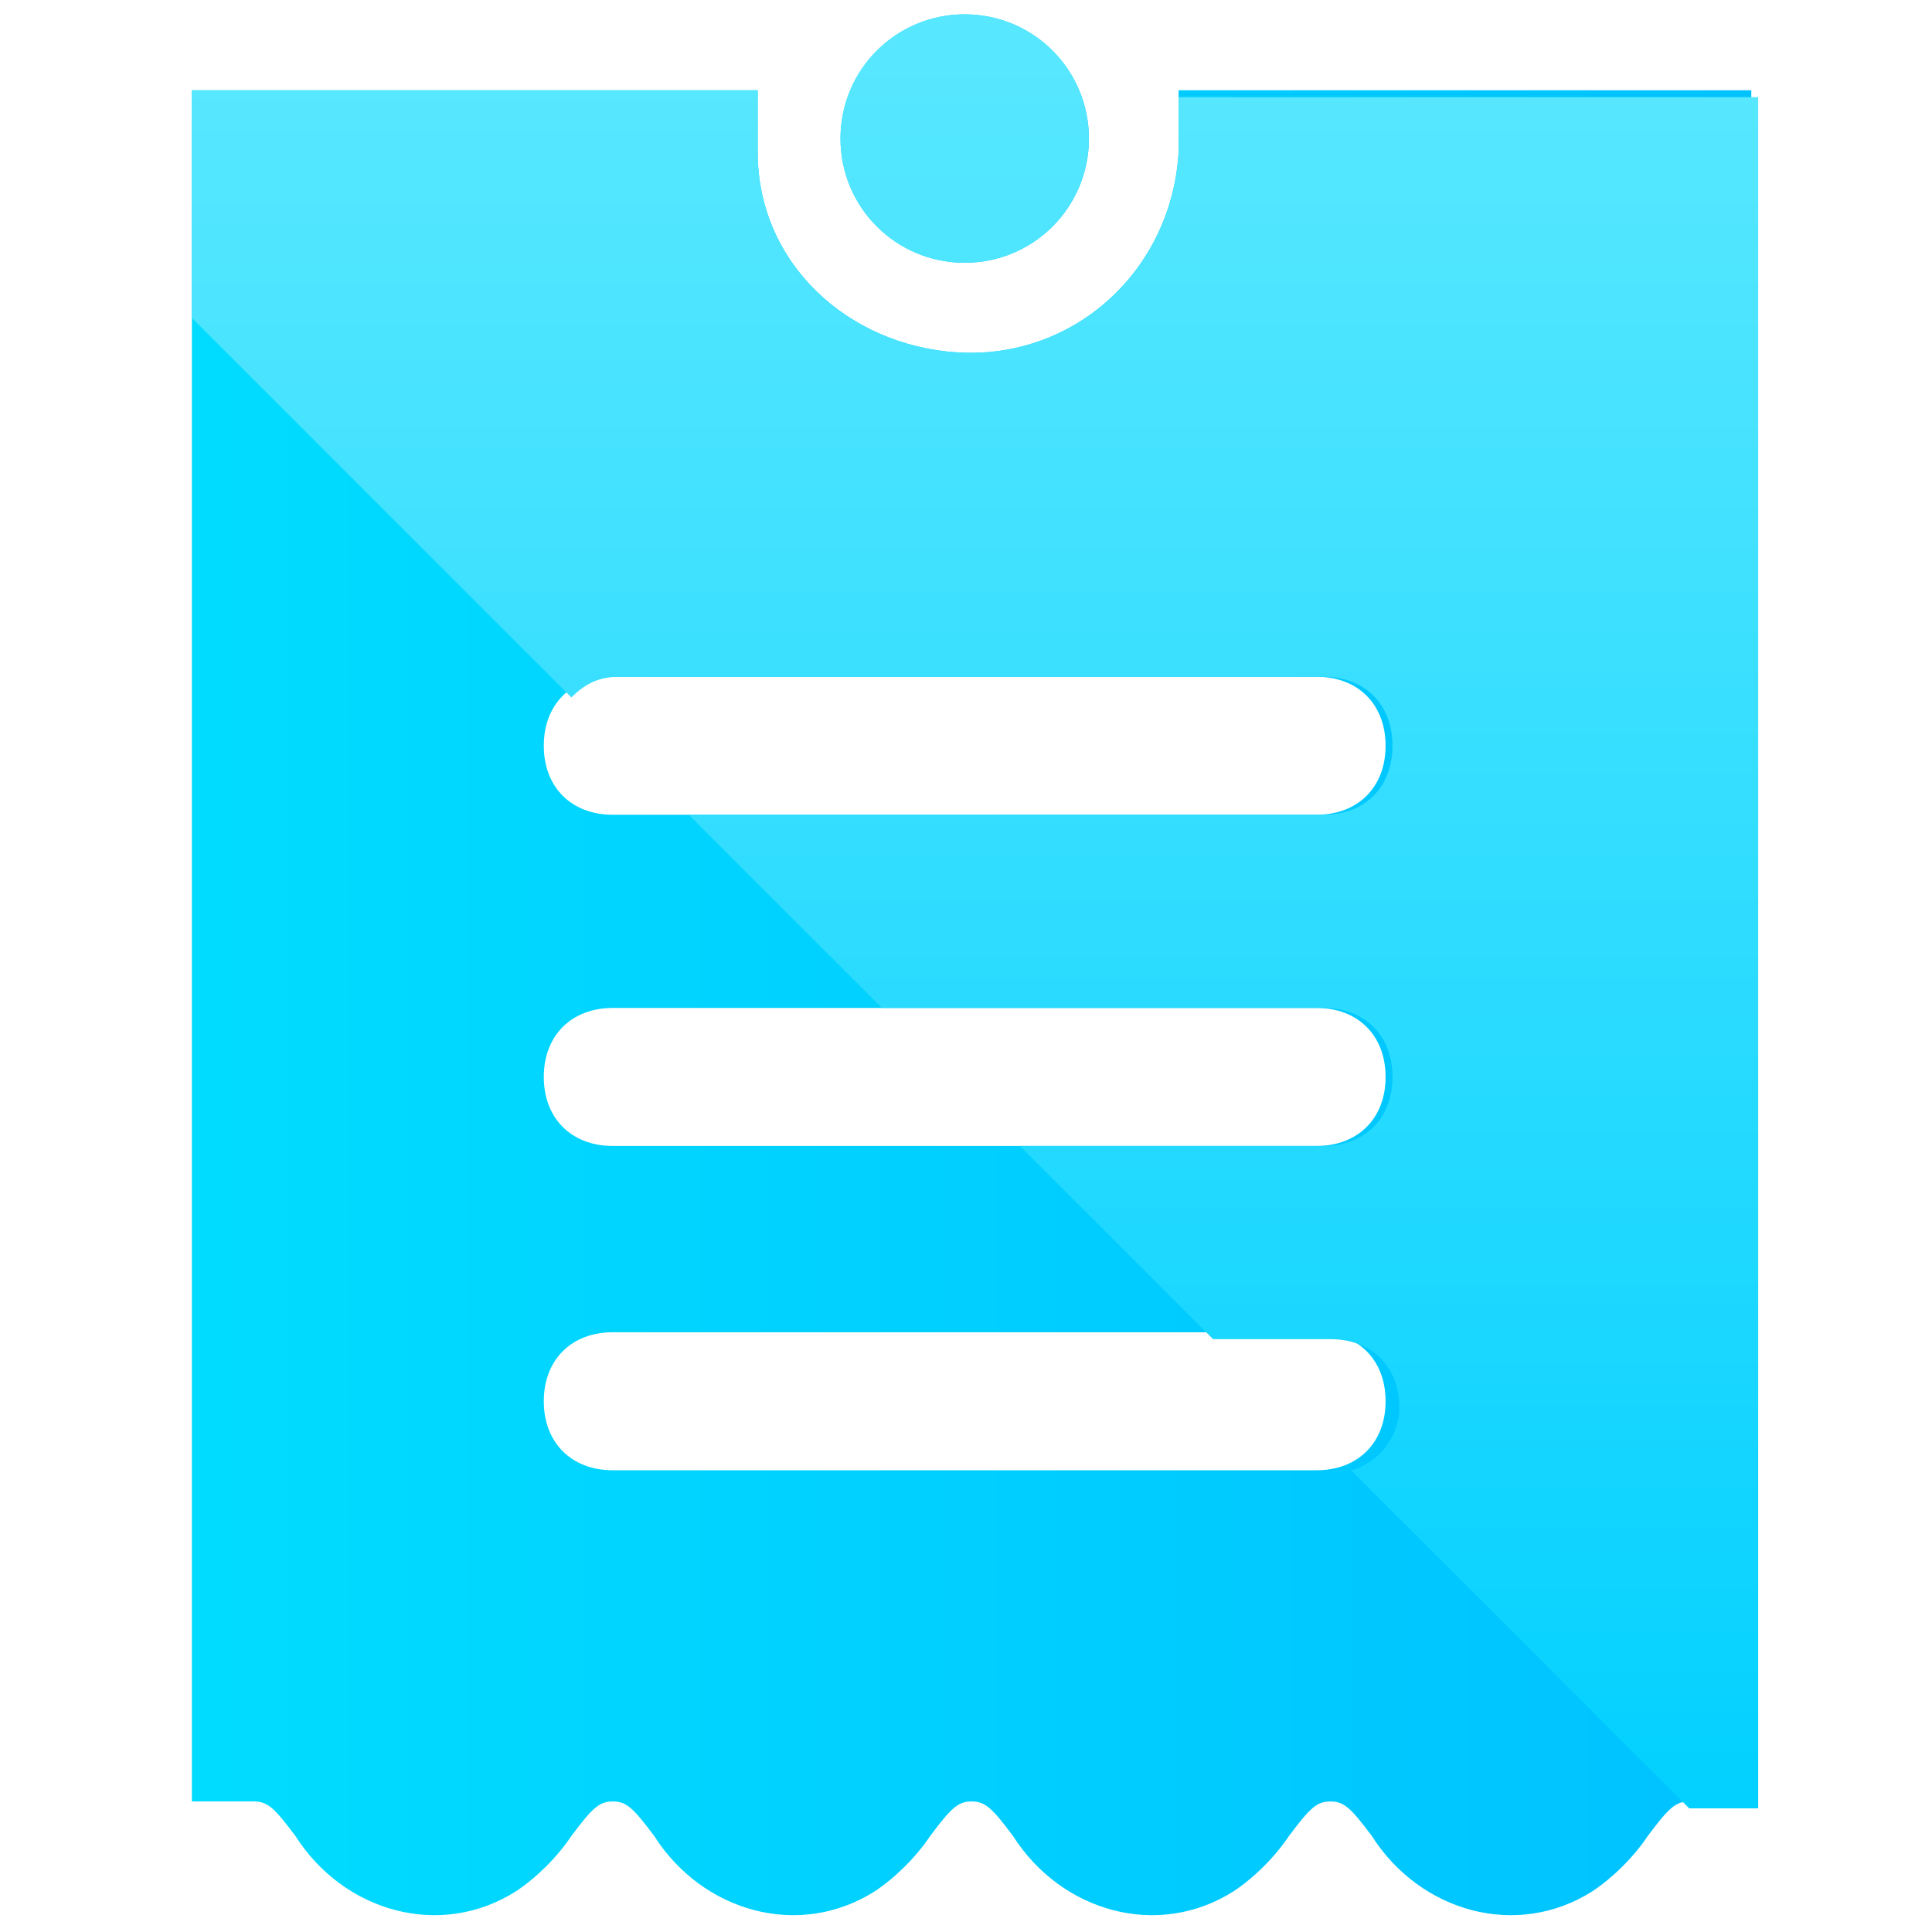
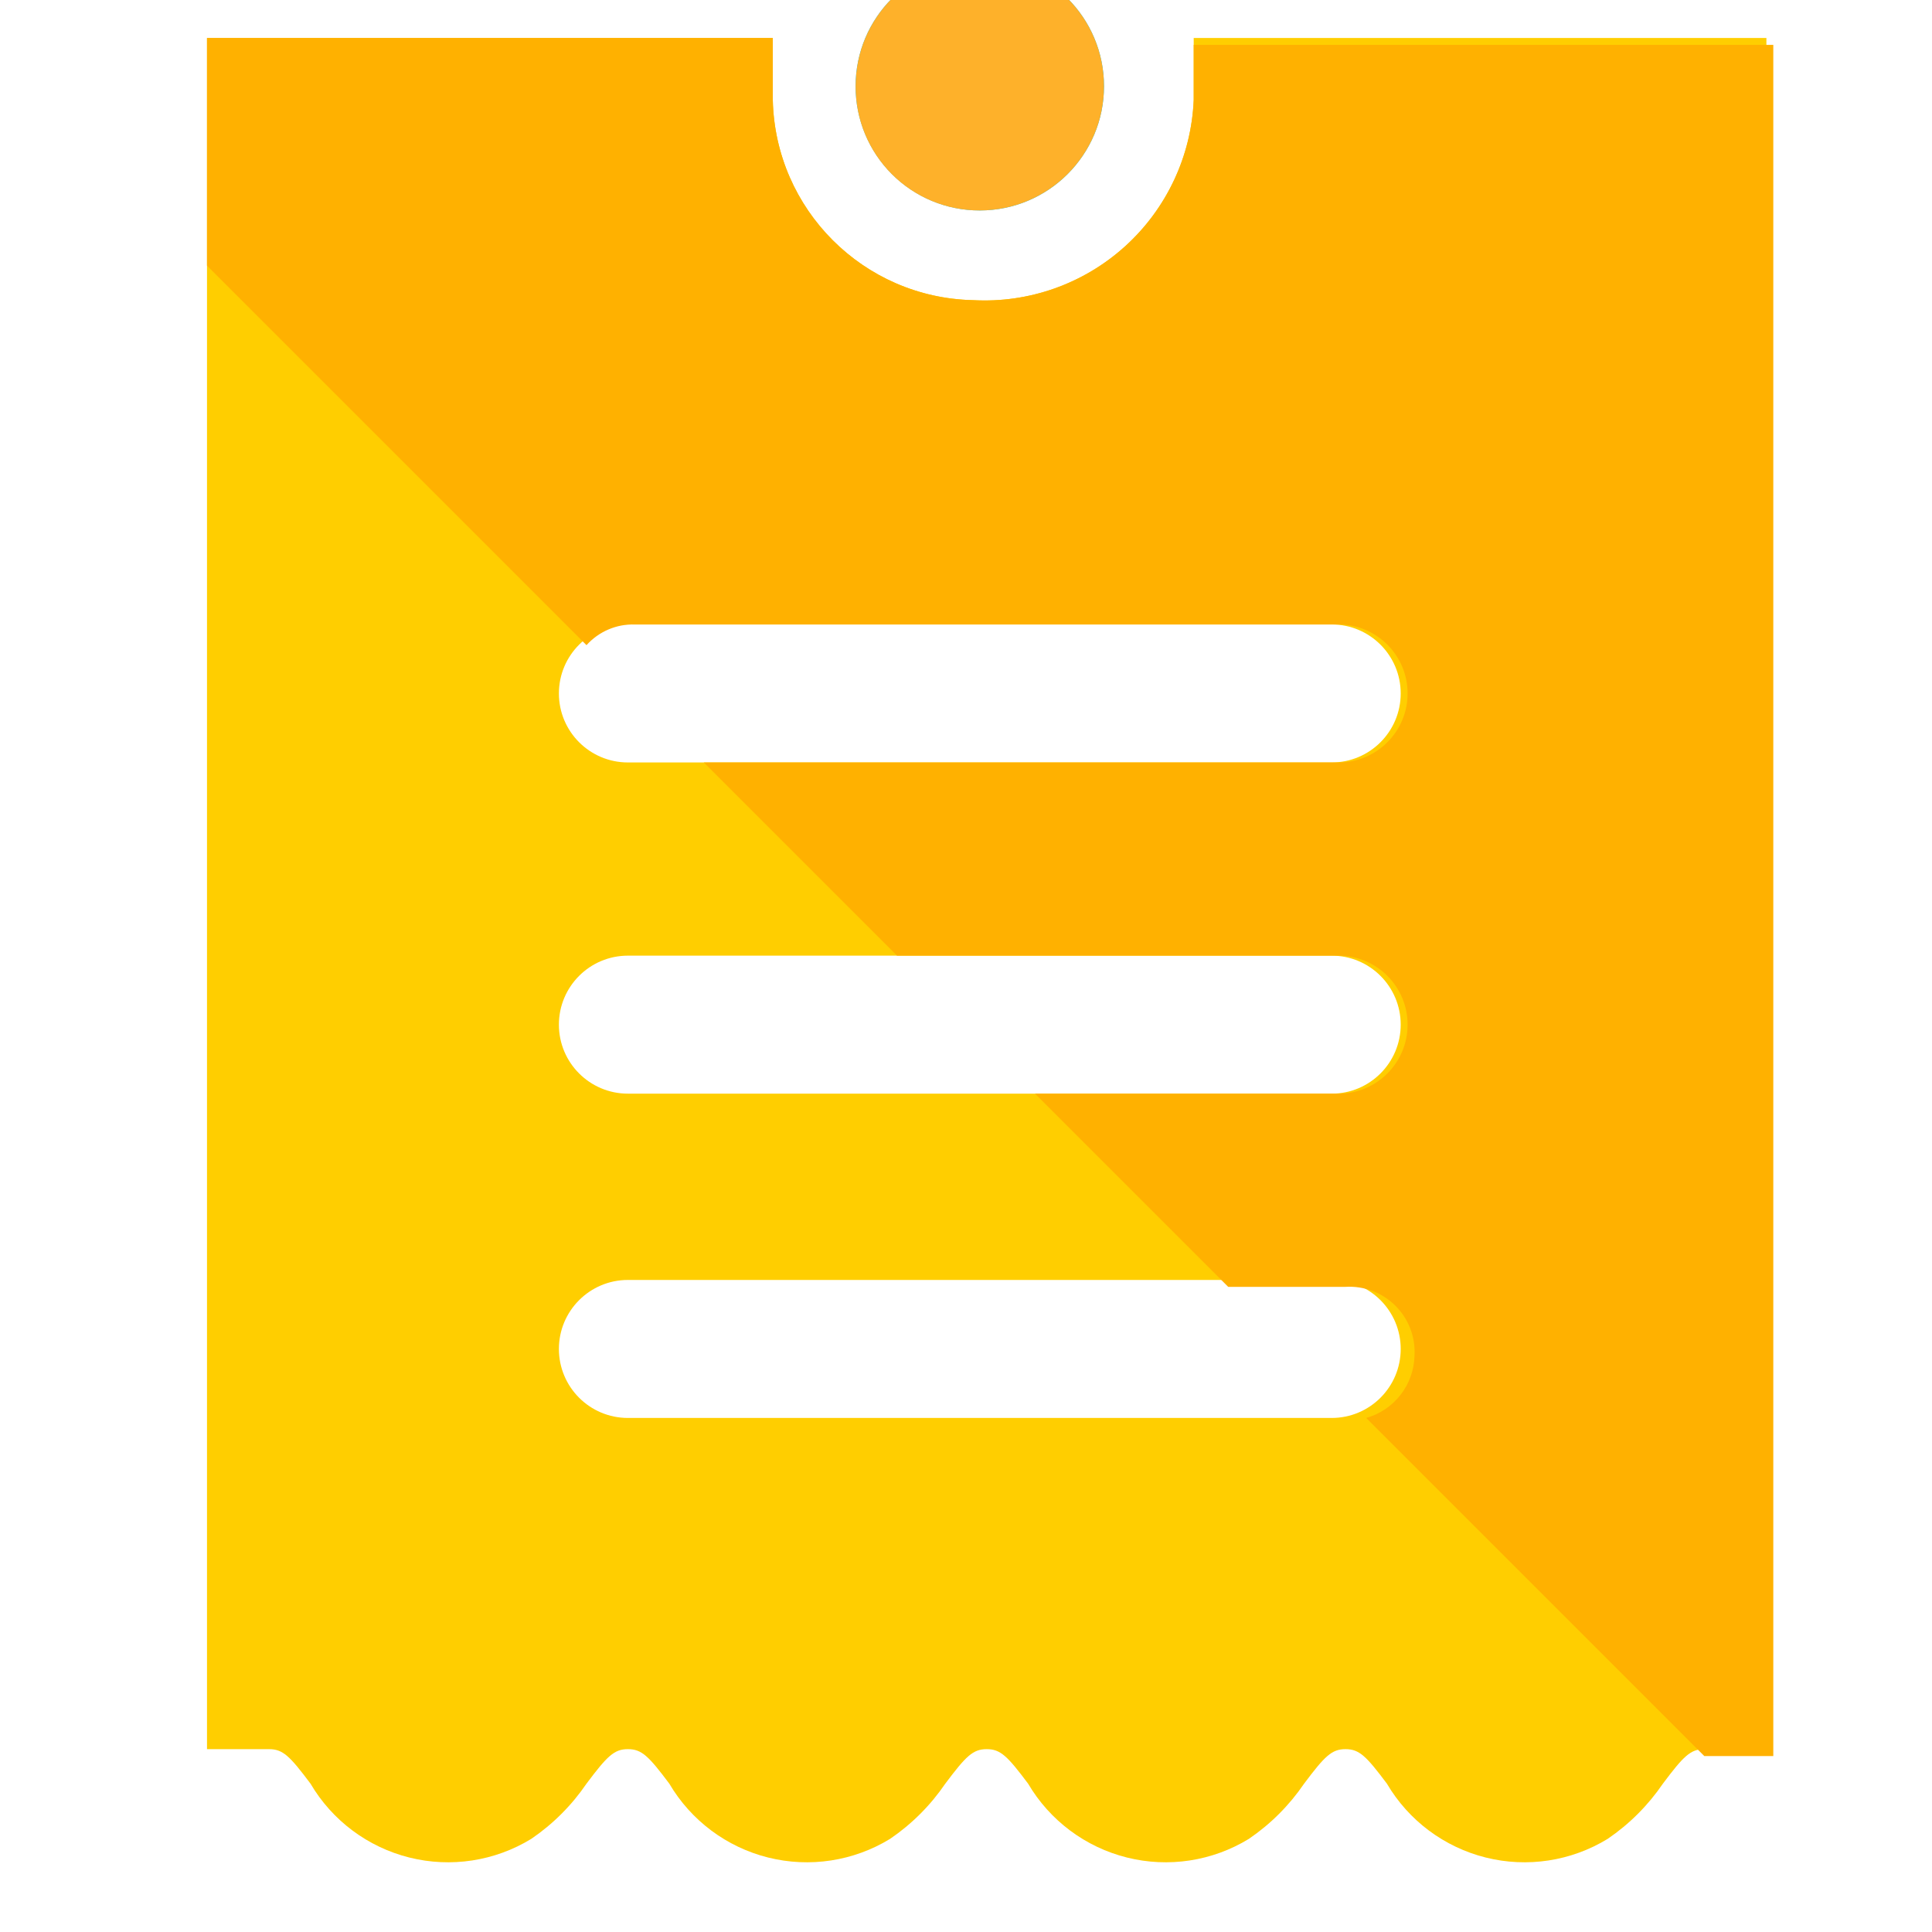
- <svg xmlns="http://www.w3.org/2000/svg" version="1.1" id="圖層_1" x="0px" y="0px" viewBox="0 0 28 28" style="enable-background:new 0 0 28 28;" xml:space="preserve">
-   <style type="text/css">
- 	.st0{fill:url(#Path_632_1_);}
- 	.st1{fill:url(#Ellipse_50_1_);}
- 	.st2{fill:url(#Path_633_1_);}
- 	.st3{fill:url(#Path_634_1_);}
- </style>
-   <g id="Group_731" transform="translate(-1014.319 -815.092)">
-     <linearGradient id="Path_632_1_" gradientUnits="userSpaceOnUse" x1="111.029" y1="1349.979" x2="112.029" y2="1349.979" gradientTransform="matrix(22.575 0 0 -26.3969 -1489.438 36464.895)">
-       <stop offset="0" style="stop-color:#00DCFF" />
-       <stop offset="1" style="stop-color:#00C2FF" />
+ <svg xmlns="http://www.w3.org/2000/svg" width="28" height="28" viewBox="0 0 28 28">
+   <defs>
+     <linearGradient id="linear-gradient" x1="-40.092" y1="20.174" x2="-40.048" y2="20.174" gradientUnits="objectBoundingBox">
+       <stop offset="0" stop-color="#ffe200" />
+       <stop offset="1" stop-color="#ffce00" />
    </linearGradient>
-     <path id="Path_632" class="st0" d="M1031.4,816.4l0,0.9c-0.1,1.7-1.5,3-3.2,2.9c-1.6-0.1-2.9-1.3-2.9-2.9l0-0.9h-8.2v24.8h0.9   c0.2,0,0.3,0.1,0.6,0.5c0.7,1.1,2.1,1.5,3.2,0.8c0.3-0.2,0.6-0.5,0.8-0.8c0.3-0.4,0.4-0.5,0.6-0.5s0.3,0.1,0.6,0.5   c0.7,1.1,2.1,1.5,3.2,0.8c0.3-0.2,0.6-0.5,0.8-0.8c0.3-0.4,0.4-0.5,0.6-0.5s0.3,0.1,0.6,0.5c0.7,1.1,2.1,1.5,3.2,0.8   c0.3-0.2,0.6-0.5,0.8-0.8c0.3-0.4,0.4-0.5,0.6-0.5s0.3,0.1,0.6,0.5c0.7,1.1,2.1,1.5,3.2,0.8c0.3-0.2,0.6-0.5,0.8-0.8   c0.3-0.4,0.4-0.5,0.6-0.5h0.9v-24.8H1031.4z M1033.4,836.4h-10.2c-0.6,0-1-0.4-1-1s0.4-1,1-1h10.2c0.6,0,1,0.4,1,1   S1034,836.4,1033.4,836.4z M1033.4,831.7h-10.2c-0.6,0-1-0.4-1-1s0.4-1,1-1h10.2c0.6,0,1,0.4,1,1S1034,831.7,1033.4,831.7z    M1033.4,826.9h-10.2c-0.6,0-1-0.4-1-1s0.4-1,1-1h10.2c0.6,0,1,0.4,1,1S1034,826.9,1033.4,826.9z" />
-     <linearGradient id="Ellipse_50_1_" gradientUnits="userSpaceOnUse" x1="337.134" y1="1221.395" x2="338.134" y2="1221.395" gradientTransform="matrix(3.536 0 0 -3.536 -165.5579 5135.987)">
-       <stop offset="0" style="stop-color:#00DCFF" />
-       <stop offset="1" style="stop-color:#00C2FF" />
+     <linearGradient id="linear-gradient-2" x1="-191.492" y1="112.805" x2="-191.214" y2="112.805" gradientUnits="objectBoundingBox">
+       <stop offset="0" stop-color="#00dcff" />
+       <stop offset="1" stop-color="#00c2ff" />
    </linearGradient>
-     <circle id="Ellipse_50" class="st1" cx="1028.3" cy="817.1" r="1.8" />
-     <g id="Group_730">
-       <linearGradient id="Path_633_1_" gradientUnits="userSpaceOnUse" x1="337.638" y1="1214.323" x2="337.638" y2="1221.704" gradientTransform="matrix(3.5359 0 0 -3.5361 -165.5565 5136.084)">
-         <stop offset="0" style="stop-color:#00D0FF" />
-         <stop offset="1" style="stop-color:#57E7FF" />
-       </linearGradient>
-       <path id="Path_633" class="st2" d="M1028.3,818.9c1,0,1.8-0.8,1.8-1.8c0-1-0.8-1.8-1.8-1.8s-1.8,0.8-1.8,1.8c0,0,0,0,0,0    C1026.5,818.1,1027.3,818.9,1028.3,818.9L1028.3,818.9z" />
-       <linearGradient id="Path_634_1_" gradientUnits="userSpaceOnUse" x1="111.545" y1="1348.178" x2="111.545" y2="1349.229" gradientTransform="matrix(22.566 0 0 -24.819 -1488.823 34302.531)">
-         <stop offset="0" style="stop-color:#00D0FF" />
-         <stop offset="1" style="stop-color:#57E7FF" />
-       </linearGradient>
-       <path id="Path_634" class="st3" d="M1031.4,816.4l0,0.9c-0.1,1.7-1.5,3-3.2,2.9c-1.6-0.1-2.9-1.3-2.9-2.9l0-0.9h-8.2v3.3l5.5,5.5    c0.2-0.2,0.4-0.3,0.7-0.3h10.2c0.6,0,1,0.4,1,1s-0.4,1-1,1h-9.2l2.8,2.8h6.4c0.6,0,1,0.4,1,1s-0.4,1-1,1h-4.4l2.8,2.8h1.7    c0.6,0,1,0.4,1,1c0,0.4-0.3,0.8-0.7,0.9l4.9,4.9c0,0,0.1,0,0.1,0h0.9v-24.8H1031.4z" />
+     <linearGradient id="linear-gradient-3" x1="-39.892" y1="21.357" x2="-39.892" y2="21.399" gradientUnits="objectBoundingBox">
+       <stop offset="0" stop-color="#ffb100" />
+       <stop offset="1" stop-color="#fde668" />
+     </linearGradient>
+     <clipPath id="clip-Artboard_2">
+       <rect width="28" height="28" />
+     </clipPath>
+   </defs>
+   <g id="Artboard_2" data-name="Artboard – 2" clip-path="url(#clip-Artboard_2)">
+     <g id="Group_731" transform="translate(-1014.1 -815.85)">
+       <path id="Path_632" d="M1031.4,816.4v.9a3.033,3.033,0,0,1-3.2,2.9,2.968,2.968,0,0,1-2.9-2.9v-.9h-8.2v24.8h.9c.2,0,.3.1.6.5a2.313,2.313,0,0,0,3.2.8,3.044,3.044,0,0,0,.8-.8c.3-.4.4-.5.6-.5s.3.1.6.5a2.313,2.313,0,0,0,3.2.8,3.044,3.044,0,0,0,.8-.8c.3-.4.4-.5.6-.5s.3.1.6.5a2.313,2.313,0,0,0,3.2.8,3.044,3.044,0,0,0,.8-.8c.3-.4.4-.5.6-.5s.3.1.6.5a2.313,2.313,0,0,0,3.2.8,3.044,3.044,0,0,0,.8-.8c.3-.4.4-.5.6-.5h.9V816.4Zm2,20h-10.2a1,1,0,0,1,0-2h10.2a1,1,0,0,1,0,2Zm0-4.7h-10.2a1,1,0,0,1,0-2h10.2a1,1,0,0,1,0,2Zm0-4.8h-10.2a1,1,0,0,1,0-2h10.2a1,1,0,0,1,0,2Z" fill="url(#linear-gradient)" />
+       <circle id="Ellipse_50" cx="1.8" cy="1.8" r="1.8" transform="translate(1026.5 815.3)" fill="url(#linear-gradient-2)" />
+       <g id="Group_730">
+         <path id="Path_633" d="M1028.3,818.9a1.8,1.8,0,1,0-1.8-1.8h0a1.793,1.793,0,0,0,1.8,1.8Z" fill="#feb12a" />
+         <path id="Path_634" d="M1031.4,816.4v.9a3.033,3.033,0,0,1-3.2,2.9,2.968,2.968,0,0,1-2.9-2.9v-.9h-8.2v3.3l5.5,5.5a.908.908,0,0,1,.7-.3h10.2a1,1,0,0,1,0,2h-9.2l2.8,2.8h6.4a1,1,0,0,1,0,2h-4.4l2.8,2.8h1.7a.945.945,0,0,1,1,1,.961.961,0,0,1-.7.9l4.9,4.9h1V816.5h-8.4Z" fill="url(#linear-gradient-3)" />
+       </g>
    </g>
  </g>
</svg>
